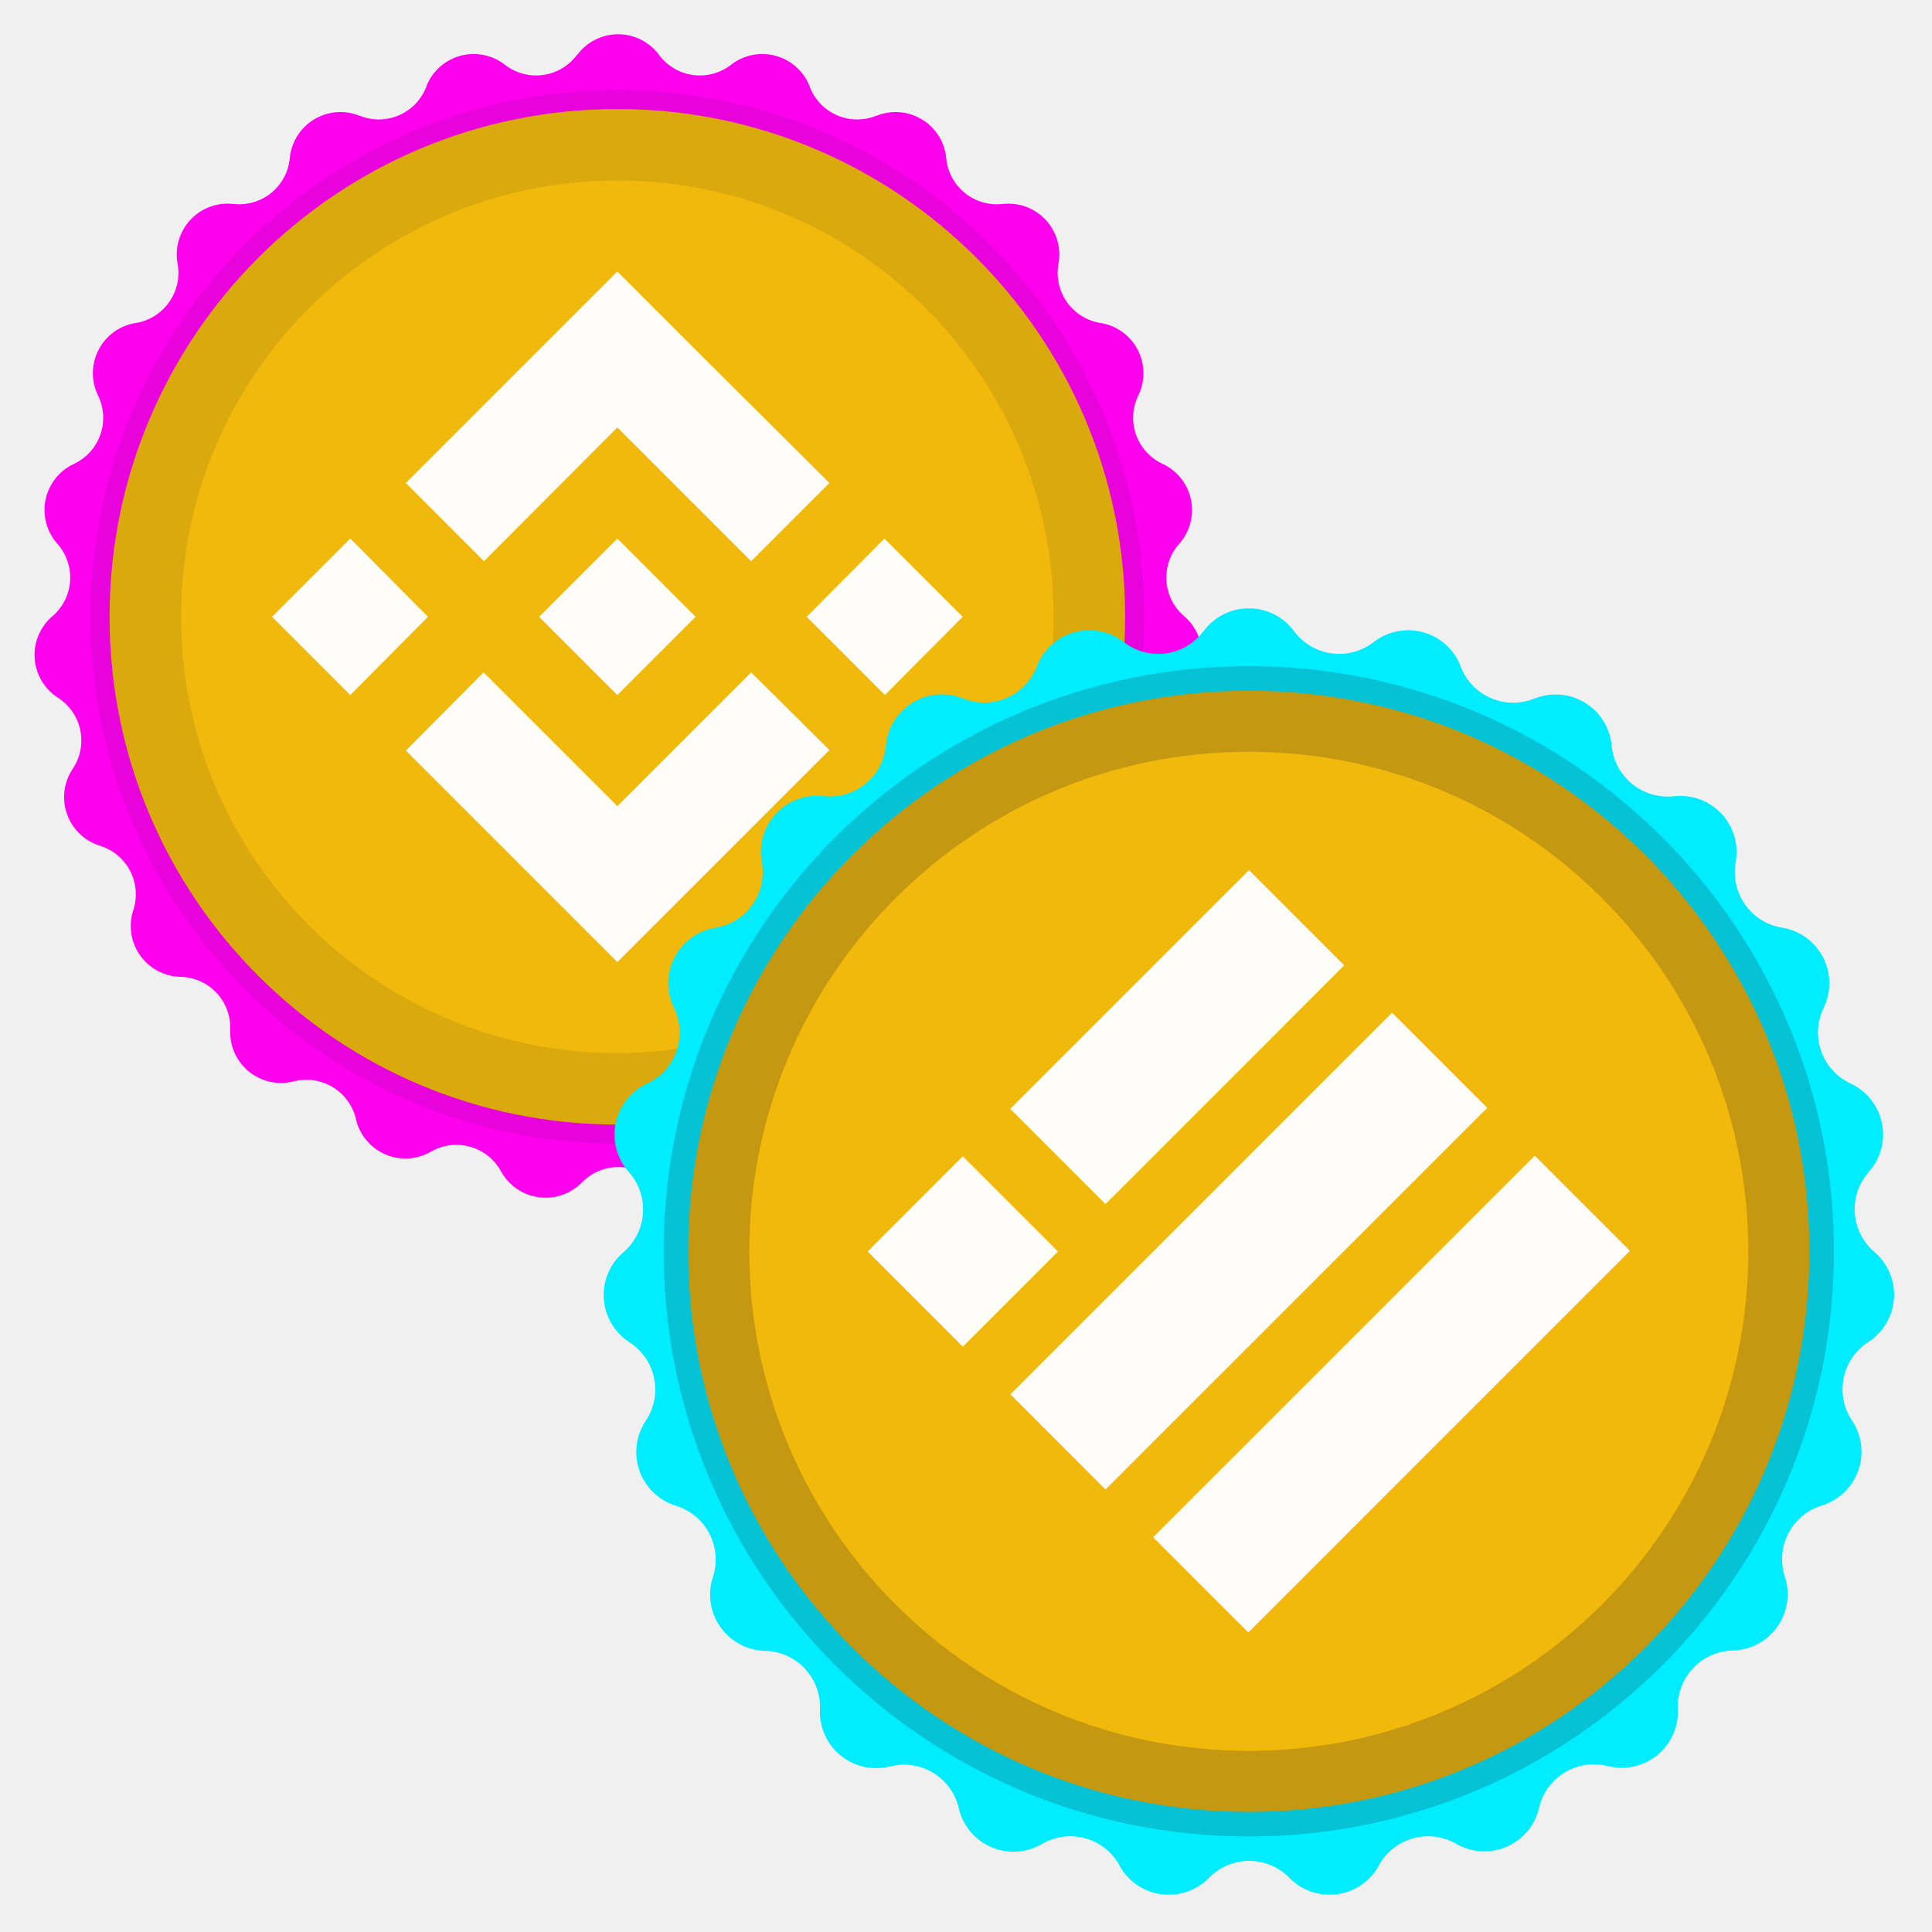
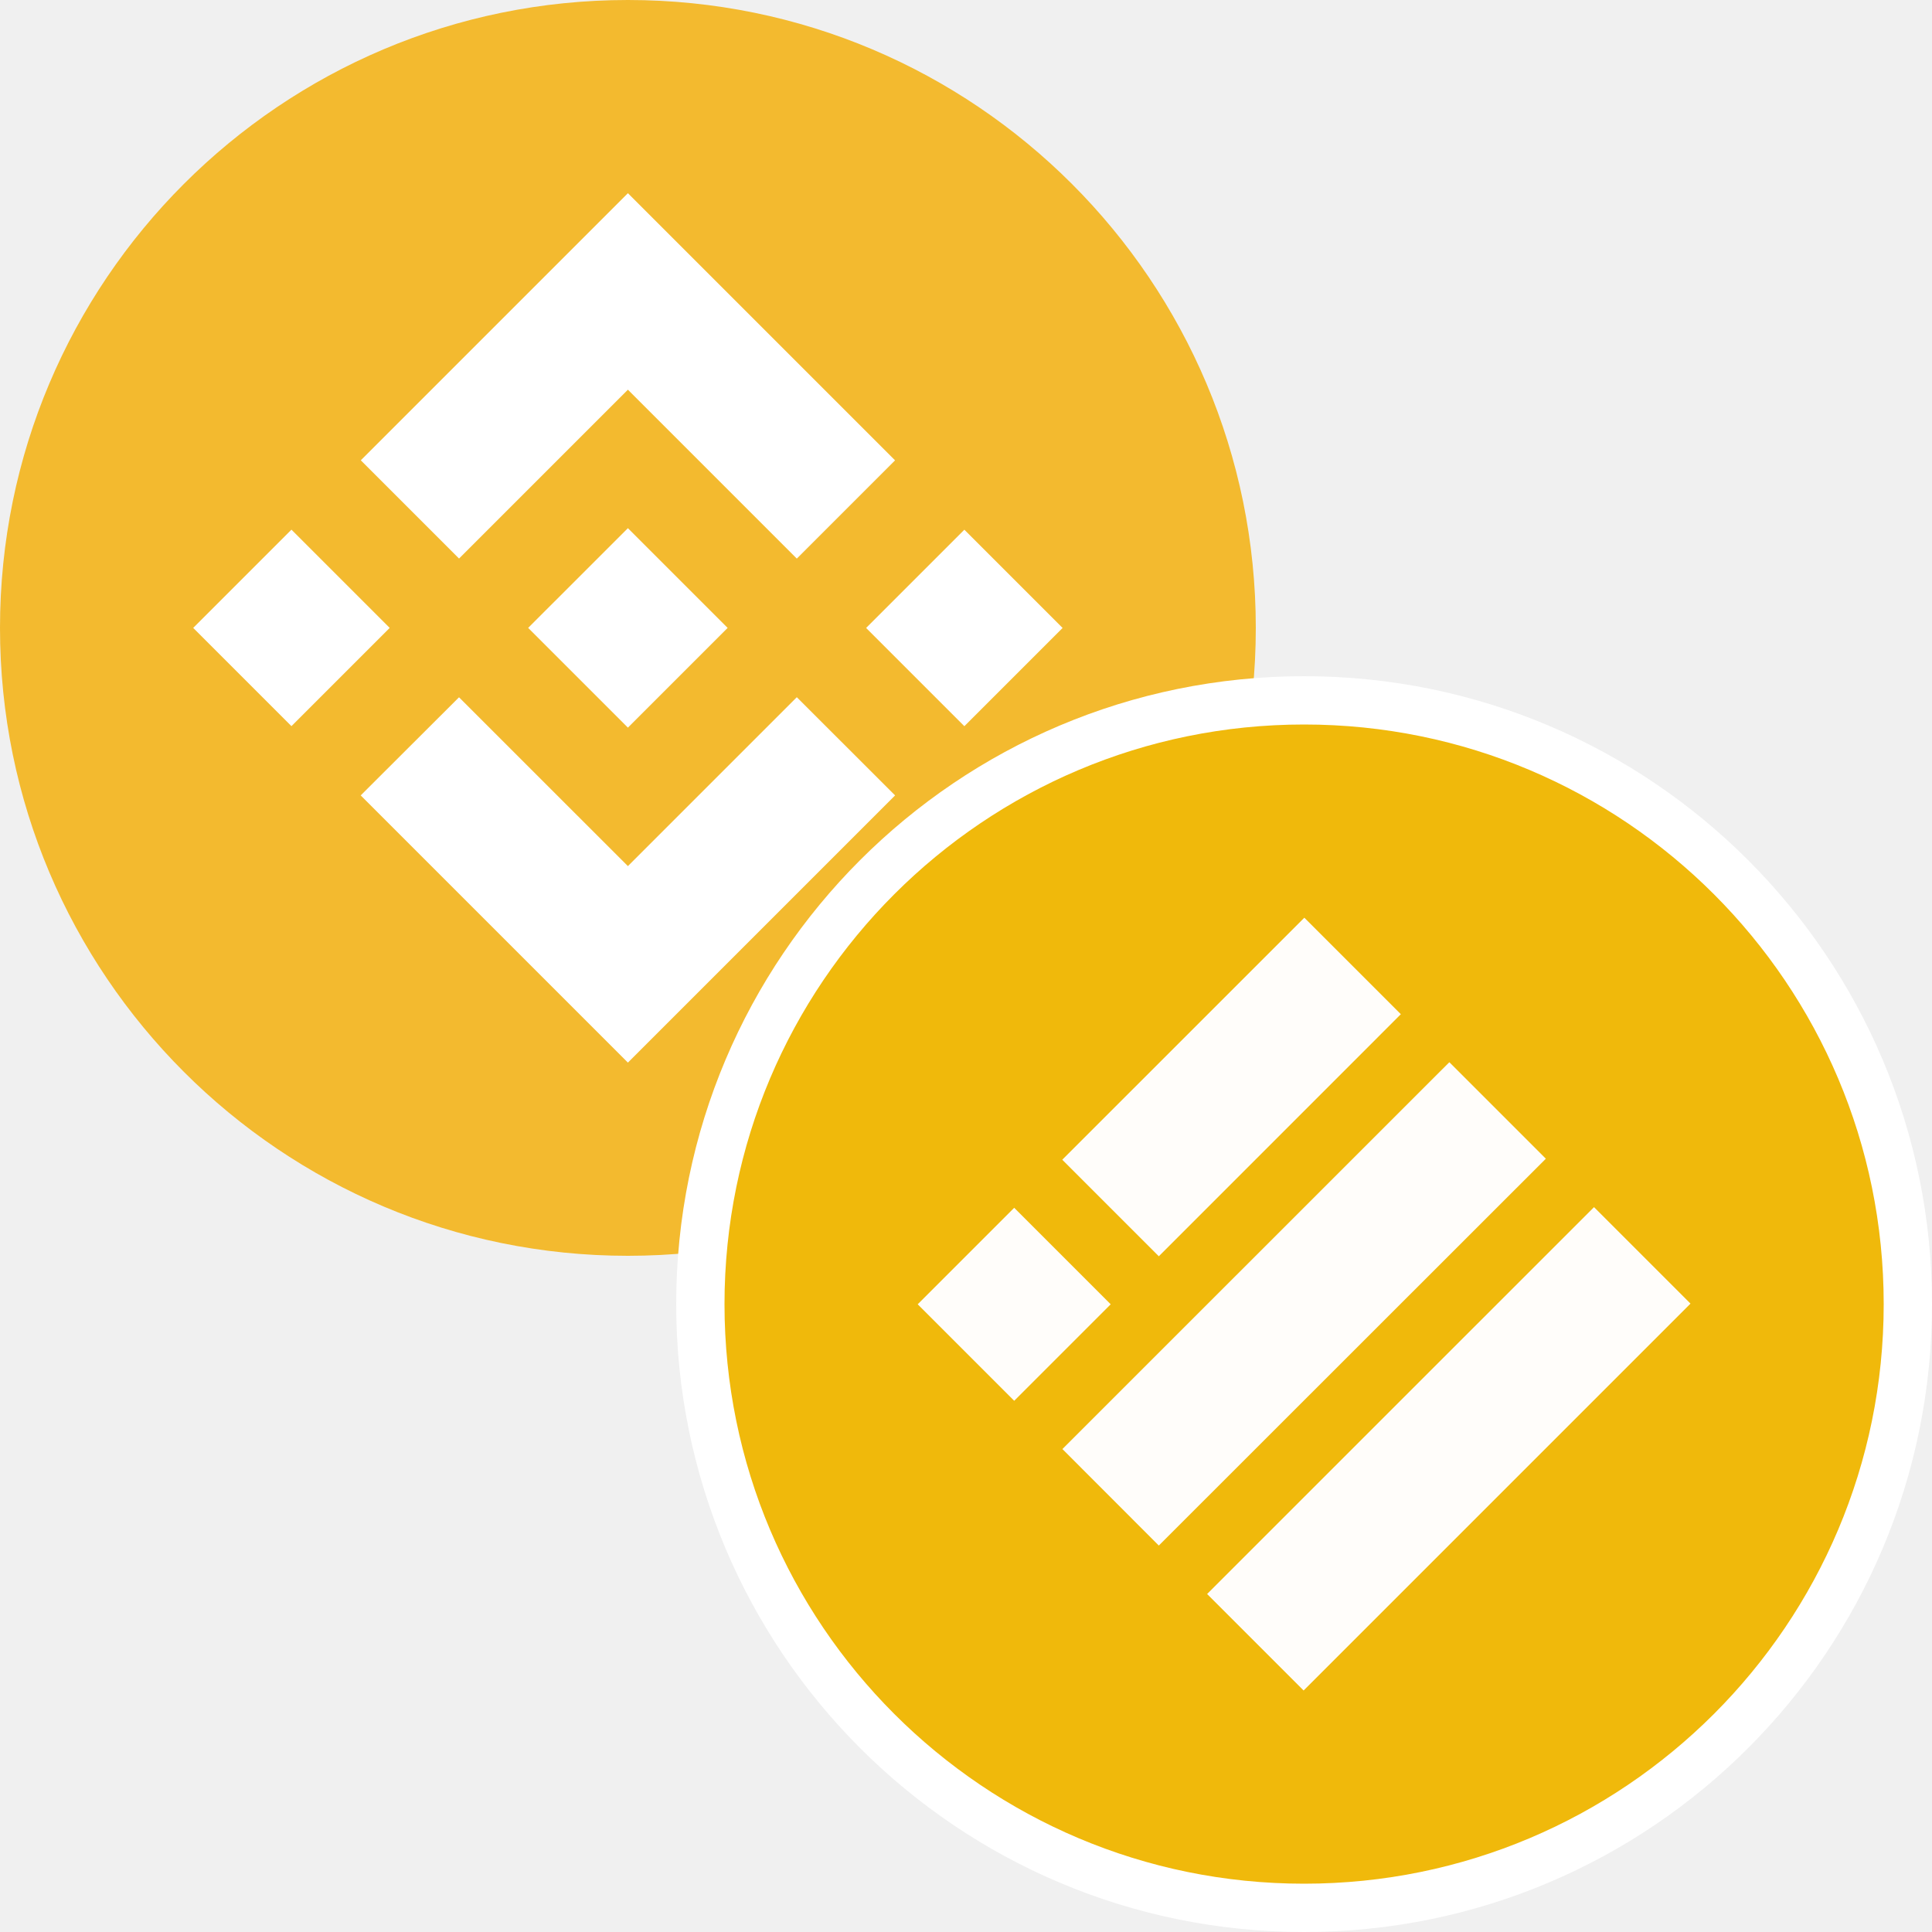
- <svg xmlns="http://www.w3.org/2000/svg" width="64" height="64" viewBox="0 0 64 64">
-   <g id="bnb-busd" transform="translate(-243 -545)">
-     <g id="Group_7" data-name="Group 7" transform="translate(243 545)">
-       <path id="Polygon_1" data-name="Polygon 1" d="M19.126,1.812a1.684,1.684,0,0,1,2.7,0l.008.01a1.684,1.684,0,0,0,2.379.327l.011-.009a1.684,1.684,0,0,1,2.6.729l0,.009a1.684,1.684,0,0,0,2.2.957l.012,0a1.684,1.684,0,0,1,2.308,1.4v.006a1.684,1.684,0,0,0,1.864,1.516h.011a1.684,1.684,0,0,1,1.844,1.975v0A1.684,1.684,0,0,0,36.457,10.7h.007a1.684,1.684,0,0,1,1.243,2.4h0a1.684,1.684,0,0,0,.805,2.266h0a1.684,1.684,0,0,1,.55,2.647h0a1.684,1.684,0,0,0,.164,2.4h0a1.684,1.684,0,0,1-.184,2.7h0a1.684,1.684,0,0,0-.489,2.355h0a1.684,1.684,0,0,1-.9,2.547l0,0a1.684,1.684,0,0,0-1.106,2.135h0a1.684,1.684,0,0,1-1.558,2.208h-.009a1.684,1.684,0,0,0-1.64,1.757v0a1.684,1.684,0,0,1-2.1,1.706l-.012,0a1.684,1.684,0,0,0-2.053,1.248l0,.008a1.684,1.684,0,0,1-2.477,1.077l-.012-.007a1.684,1.684,0,0,0-2.312.648l-.006.01a1.684,1.684,0,0,1-2.675.368l-.01-.01a1.684,1.684,0,0,0-2.4,0l-.01.01a1.684,1.684,0,0,1-2.675-.368l-.006-.01a1.684,1.684,0,0,0-2.312-.648l-.012.007a1.684,1.684,0,0,1-2.477-1.077l0-.008a1.684,1.684,0,0,0-2.053-1.248l-.012,0a1.684,1.684,0,0,1-2.1-1.706v0a1.684,1.684,0,0,0-1.64-1.757H5.973a1.684,1.684,0,0,1-1.558-2.208h0a1.684,1.684,0,0,0-1.106-2.135l0,0a1.684,1.684,0,0,1-.9-2.547h0a1.684,1.684,0,0,0-.489-2.355h0a1.684,1.684,0,0,1-.184-2.7h0a1.684,1.684,0,0,0,.164-2.4h0a1.684,1.684,0,0,1,.55-2.647h0A1.684,1.684,0,0,0,3.247,13.1h0A1.684,1.684,0,0,1,4.49,10.7H4.5A1.684,1.684,0,0,0,5.883,8.734v0A1.684,1.684,0,0,1,7.726,6.756h.011A1.684,1.684,0,0,0,9.6,5.241V5.235a1.684,1.684,0,0,1,2.308-1.4l.012,0a1.684,1.684,0,0,0,2.2-.957l0-.009a1.684,1.684,0,0,1,2.6-.729l.011.009a1.684,1.684,0,0,0,2.379-.327Z" transform="translate(0 0)" fill="#f0e" />
-       <g id="ada-bnb" transform="translate(3.629 3.611)">
-         <circle id="Ellipse_1" data-name="Ellipse 1" cx="16.821" cy="16.821" r="16.821" transform="translate(0)" fill="#f0b90b" />
-         <path id="Path_9" data-name="Path 9" d="M61.445,20.718,58.872,23.31,56.28,20.718l2.592-2.592Zm6.273-6.273,4.433,4.433,2.592-2.592L70.31,11.872,67.718,9.28l-7.006,7.006L63.3,18.877Zm8.847,3.681-2.574,2.592,2.592,2.592,2.574-2.592Zm-8.847,8.865-4.432-4.433L60.713,25.15l7.006,7.006,7.024-7.024L72.15,22.559Zm0-3.681,2.592-2.592-2.592-2.592-2.592,2.592Z" transform="translate(-50.897 -3.897)" fill="#fffdfa" />
-         <circle id="Ellipse_2" data-name="Ellipse 2" cx="15.951" cy="15.951" r="15.951" transform="translate(0.87 0.87)" fill="none" stroke="#191326" stroke-width="3" opacity="0.1" />
-       </g>
-     </g>
-     <g id="Group_8" data-name="Group 8" transform="translate(261.736 563.902)">
-       <path id="Polygon_3" data-name="Polygon 3" d="M21.139,2a1.862,1.862,0,0,1,2.987,0l.007.009a1.862,1.862,0,0,0,2.631.362l.01-.007a1.862,1.862,0,0,1,2.876.806l0,.008A1.862,1.862,0,0,0,32.089,4.24l.011,0a1.862,1.862,0,0,1,2.552,1.553v.005a1.862,1.862,0,0,0,2.061,1.677h.009a1.862,1.862,0,0,1,2.039,2.184v0A1.862,1.862,0,0,0,40.3,11.829H40.3a1.862,1.862,0,0,1,1.375,2.654h0a1.862,1.862,0,0,0,.89,2.506h0a1.862,1.862,0,0,1,.608,2.927h0a1.862,1.862,0,0,0,.181,2.653h0a1.862,1.862,0,0,1-.2,2.983h0a1.862,1.862,0,0,0-.541,2.6h0a1.862,1.862,0,0,1-1,2.817h0a1.862,1.862,0,0,0-1.223,2.361h0a1.862,1.862,0,0,1-1.723,2.442h-.008a1.862,1.862,0,0,0-1.814,1.943v0a1.862,1.862,0,0,1-2.318,1.886l-.01,0a1.862,1.862,0,0,0-2.27,1.381l0,.007a1.862,1.862,0,0,1-2.74,1.191l-.01-.006a1.862,1.862,0,0,0-2.558.717l0,.009a1.862,1.862,0,0,1-2.959.407l-.008-.008a1.862,1.862,0,0,0-2.656,0l-.008.008a1.862,1.862,0,0,1-2.959-.407l0-.009a1.862,1.862,0,0,0-2.558-.717l-.01.006A1.862,1.862,0,0,1,13.024,41l0-.007a1.862,1.862,0,0,0-2.27-1.381l-.01,0a1.862,1.862,0,0,1-2.318-1.886v0a1.862,1.862,0,0,0-1.814-1.943H6.6A1.862,1.862,0,0,1,4.88,33.34h0a1.862,1.862,0,0,0-1.223-2.361h0a1.862,1.862,0,0,1-1-2.817h0a1.862,1.862,0,0,0-.541-2.6h0a1.862,1.862,0,0,1-.2-2.983h0a1.862,1.862,0,0,0,.181-2.653h0A1.862,1.862,0,0,1,2.7,16.991h0a1.862,1.862,0,0,0,.89-2.506h0A1.862,1.862,0,0,1,4.963,11.83h.006A1.862,1.862,0,0,0,6.5,9.657v0A1.862,1.862,0,0,1,8.541,7.47H8.55a1.862,1.862,0,0,0,2.061-1.677V5.789a1.862,1.862,0,0,1,2.552-1.553l.011,0a1.862,1.862,0,0,0,2.437-1.058l0-.008a1.862,1.862,0,0,1,2.876-.806l.01.007a1.862,1.862,0,0,0,2.631-.362Z" transform="translate(0)" fill="#00edff" />
-       <g id="busd-bnb" transform="translate(-77.938 -25.021)">
-         <circle id="Ellipse_10" data-name="Ellipse 10" cx="18.57" cy="18.57" r="18.57" transform="translate(82 29)" fill="#f0b90b" />
-         <path id="Path_31" data-name="Path 31" d="M100.644,50.831l7.911-7.911,3.154,3.154L103.8,53.985l-3.154-3.154Zm.006,9.453,12.643-12.642,3.154,3.154L103.8,63.438Zm17.371-7.905L105.378,65.021l3.154,3.154,12.642-12.643-3.154-3.154Zm-22.1,3.175L99.074,52.4l3.154,3.154-3.154,3.154Z" transform="translate(-7.978 -7.978)" fill="#fffdfa" fill-rule="evenodd" />
-         <circle id="Ellipse_11" data-name="Ellipse 11" cx="17.965" cy="17.965" r="17.965" transform="translate(82.605 29.605)" fill="none" stroke="#191326" stroke-width="2.837" opacity="0.2" />
-       </g>
-     </g>
-   </g>
+ <svg xmlns="http://www.w3.org/2000/svg" width="40" height="40" viewBox="0 0 40 40" fill="none">
+   <circle cx="13" cy="13" r="13" fill="#F3BA2F" />
+   <path d="M9.504 11.564L13 8.068L16.497 11.565L18.531 9.531L13 4L7.47 9.53L9.504 11.564L9.504 11.564ZM4 13L6.034 10.966L8.068 13L6.034 15.034L4 13ZM9.504 14.437L13 17.932L16.497 14.435L18.532 16.468L18.531 16.469L13 22L7.47 16.47L7.468 16.468L9.504 14.436L9.504 14.437ZM17.932 13.001L19.966 10.967L22 13.001L19.966 15.035L17.932 13.001Z" fill="white" />
+   <path d="M15.063 12.999H15.064L13 10.935L11.475 12.46L11.299 12.635L10.938 12.997L10.935 13L10.938 13.003L13 15.065L15.064 13.001L15.065 13L15.063 12.999" fill="white" />
+   <circle cx="27" cy="27" r="12.5" fill="#F0B90B" stroke="white" />
+   <path fill-rule="evenodd" clip-rule="evenodd" d="M21.992 24.012L27.005 19L29.003 20.998L23.992 26.01L21.994 24.012H21.992ZM21.996 30.001L30.007 21.992L32.005 23.99L23.992 31.999L21.996 30.001ZM33.002 24.993L24.992 33.002L26.99 35L35 26.99L33.002 24.992L33.002 24.993ZM19 27.004L20.998 25.006L22.996 27.004L20.998 29.002L19 27.004Z" fill="#FFFDFA" />
</svg>
